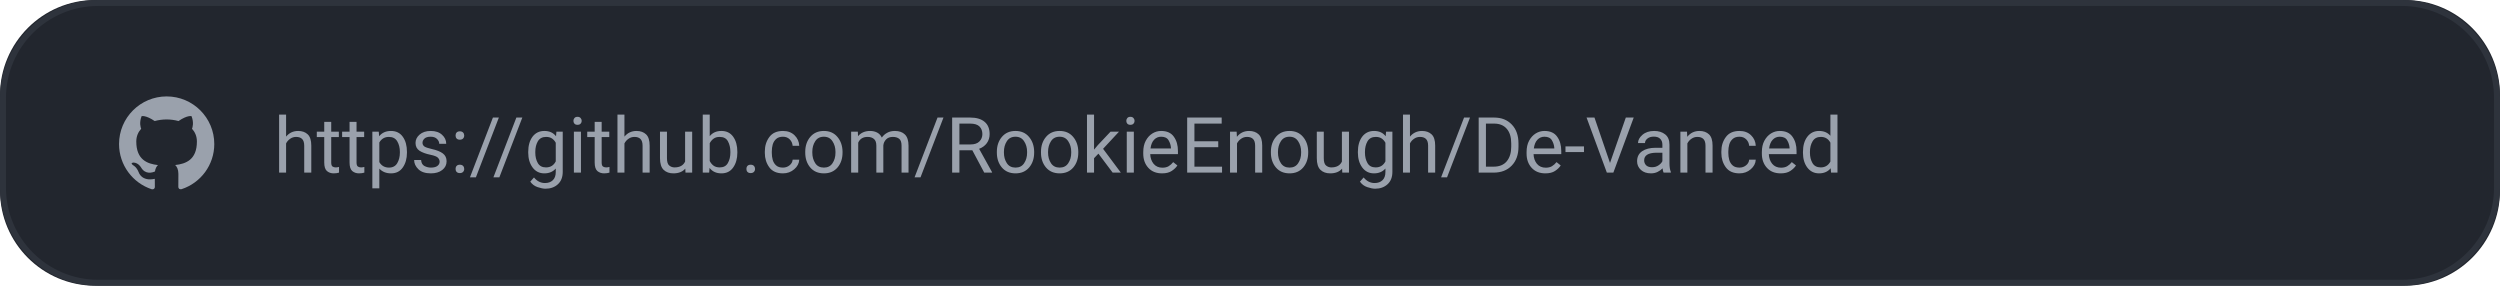
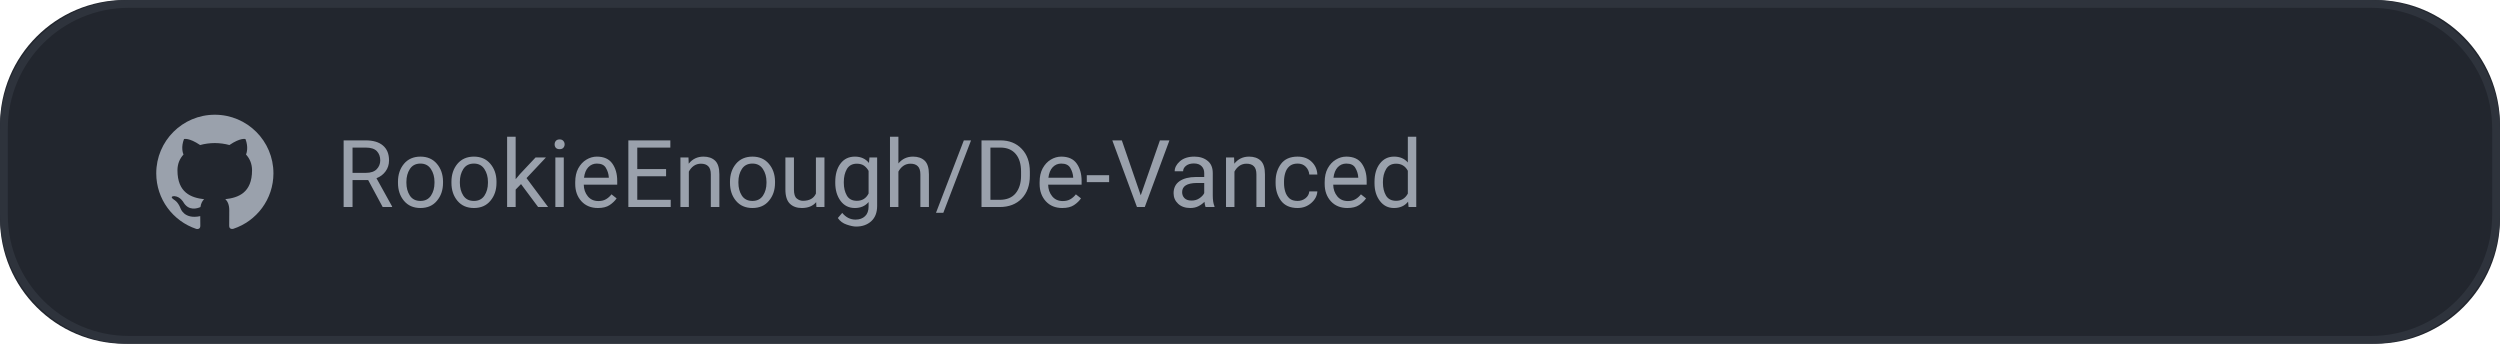
- <svg xmlns="http://www.w3.org/2000/svg" width="420" height="48" viewBox="0 0 420 48">
-   <rect x="0" y="0" width="420" height="48" rx="16" fill="#22262E" />
-   <rect x="0.5" y="0.5" width="419" height="47" rx="16" fill="none" stroke="#2E333C" />
-   <g transform="translate(20,16.0) scale(0.6666667)">
+ <svg xmlns="http://www.w3.org/2000/svg" width="320" height="44" viewBox="0 0 320 44">
+   <rect x="0" y="0" width="320" height="44" rx="16" fill="#22262E" />
+   <rect x="0.5" y="0.5" width="319" height="43" rx="16" fill="none" stroke="#2E333C" />
+   <g transform="translate(20,14.5) scale(0.625)">
    <path d="M12 .297c-6.63 0-12 5.373-12 12 0 5.303 3.438 9.8 8.205 11.385.6.113.82-.258.82-.577 0-.285-.01-1.04-.015-2.04-3.338.724-4.042-1.61-4.042-1.61C4.422 18.07 3.633 17.7 3.633 17.7c-1.087-.744.084-.729.084-.729 1.205.084 1.838 1.236 1.838 1.236 1.07 1.835 2.809 1.305 3.495.998.108-.776.417-1.305.76-1.605-2.665-.3-5.466-1.332-5.466-5.93 0-1.31.465-2.38 1.235-3.22-.135-.303-.54-1.523.105-3.176 0 0 1.005-.322 3.3 1.23.96-.267 1.98-.399 3-.405 1.02.006 2.04.138 3 .405 2.28-1.552 3.285-1.23 3.285-1.23.645 1.653.24 2.873.12 3.176.765.84 1.23 1.91 1.23 3.22 0 4.61-2.805 5.625-5.475 5.92.42.36.81 1.096.81 2.22 0 1.606-.015 2.896-.015 3.286 0 .315.21.69.825.57C20.565 22.092 24 17.592 24 12.297c0-6.627-5.373-12-12-12" fill="#9AA1AC" />
  </g>
-   <text x="46" y="29.0" font-family="'Roboto','Segoe UI',Helvetica,Arial,sans-serif" font-size="13" fill="#9AA1AC">https://github.com/RookieEnough/De-Vanced</text>
+   <text x="43" y="26.5" font-family="'Roboto','Segoe UI',Helvetica,Arial,sans-serif" font-size="12" fill="#9AA1AC">RookieEnough/De-Vanced</text>
</svg>
